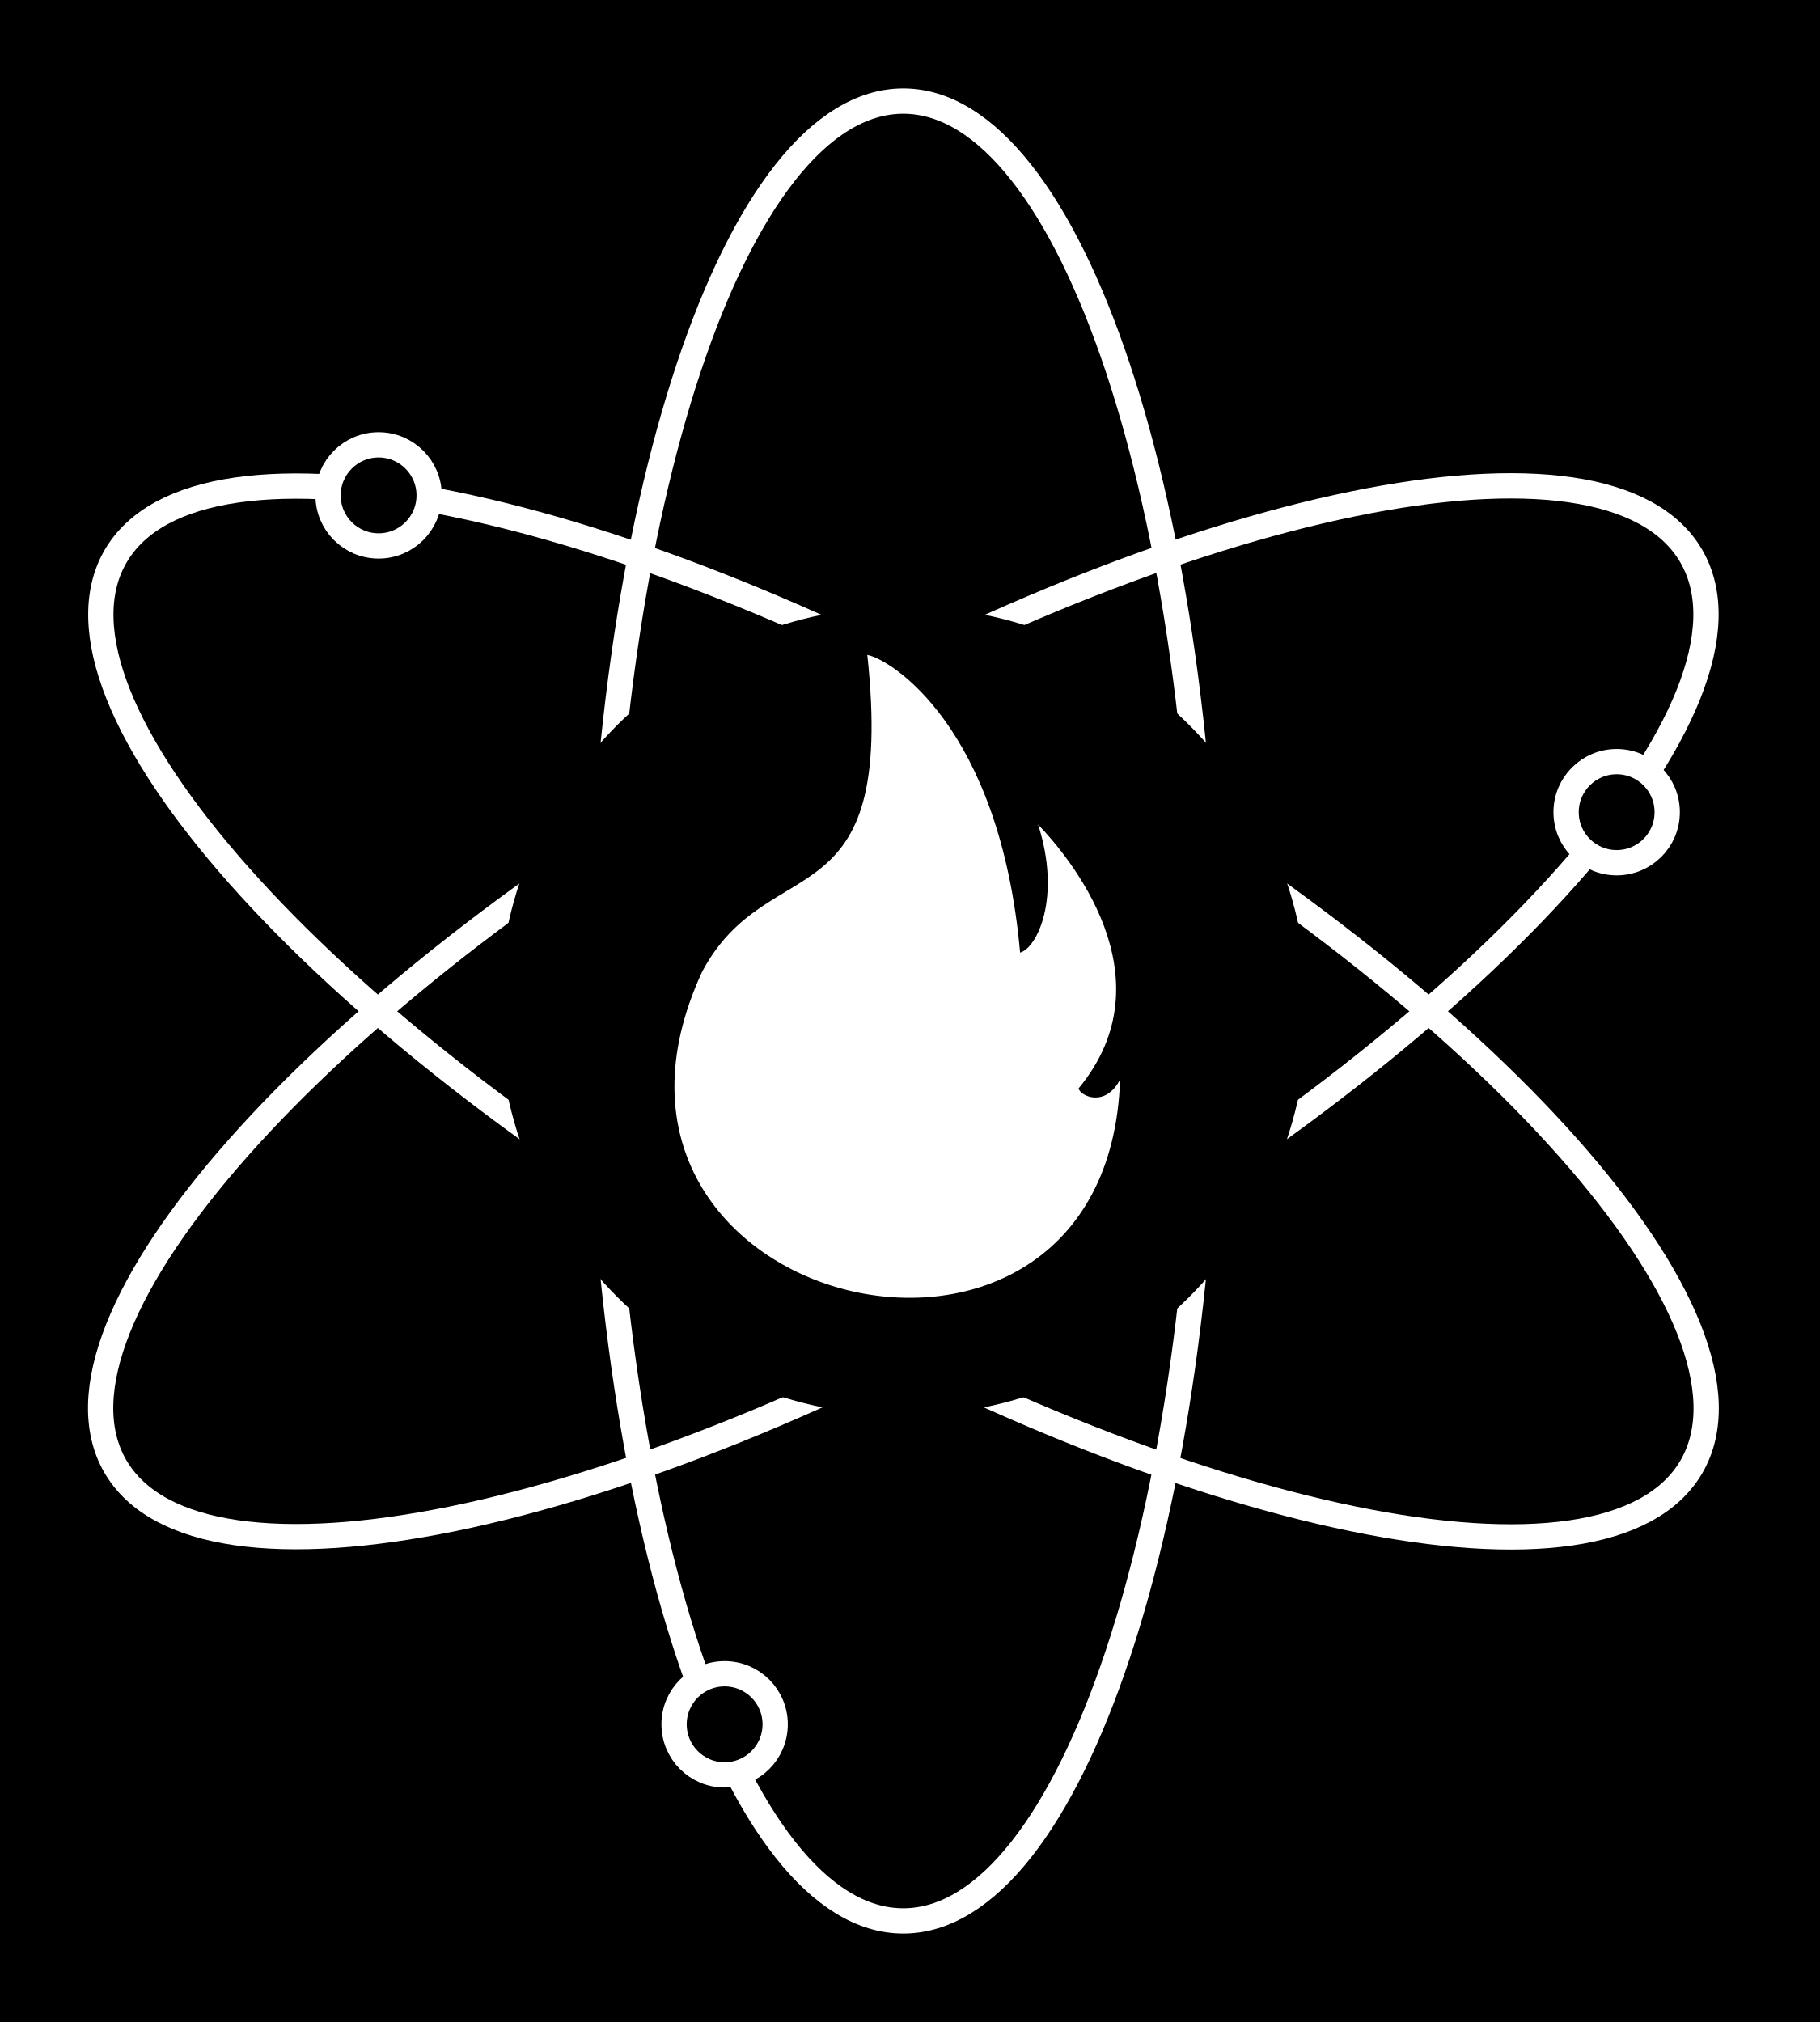
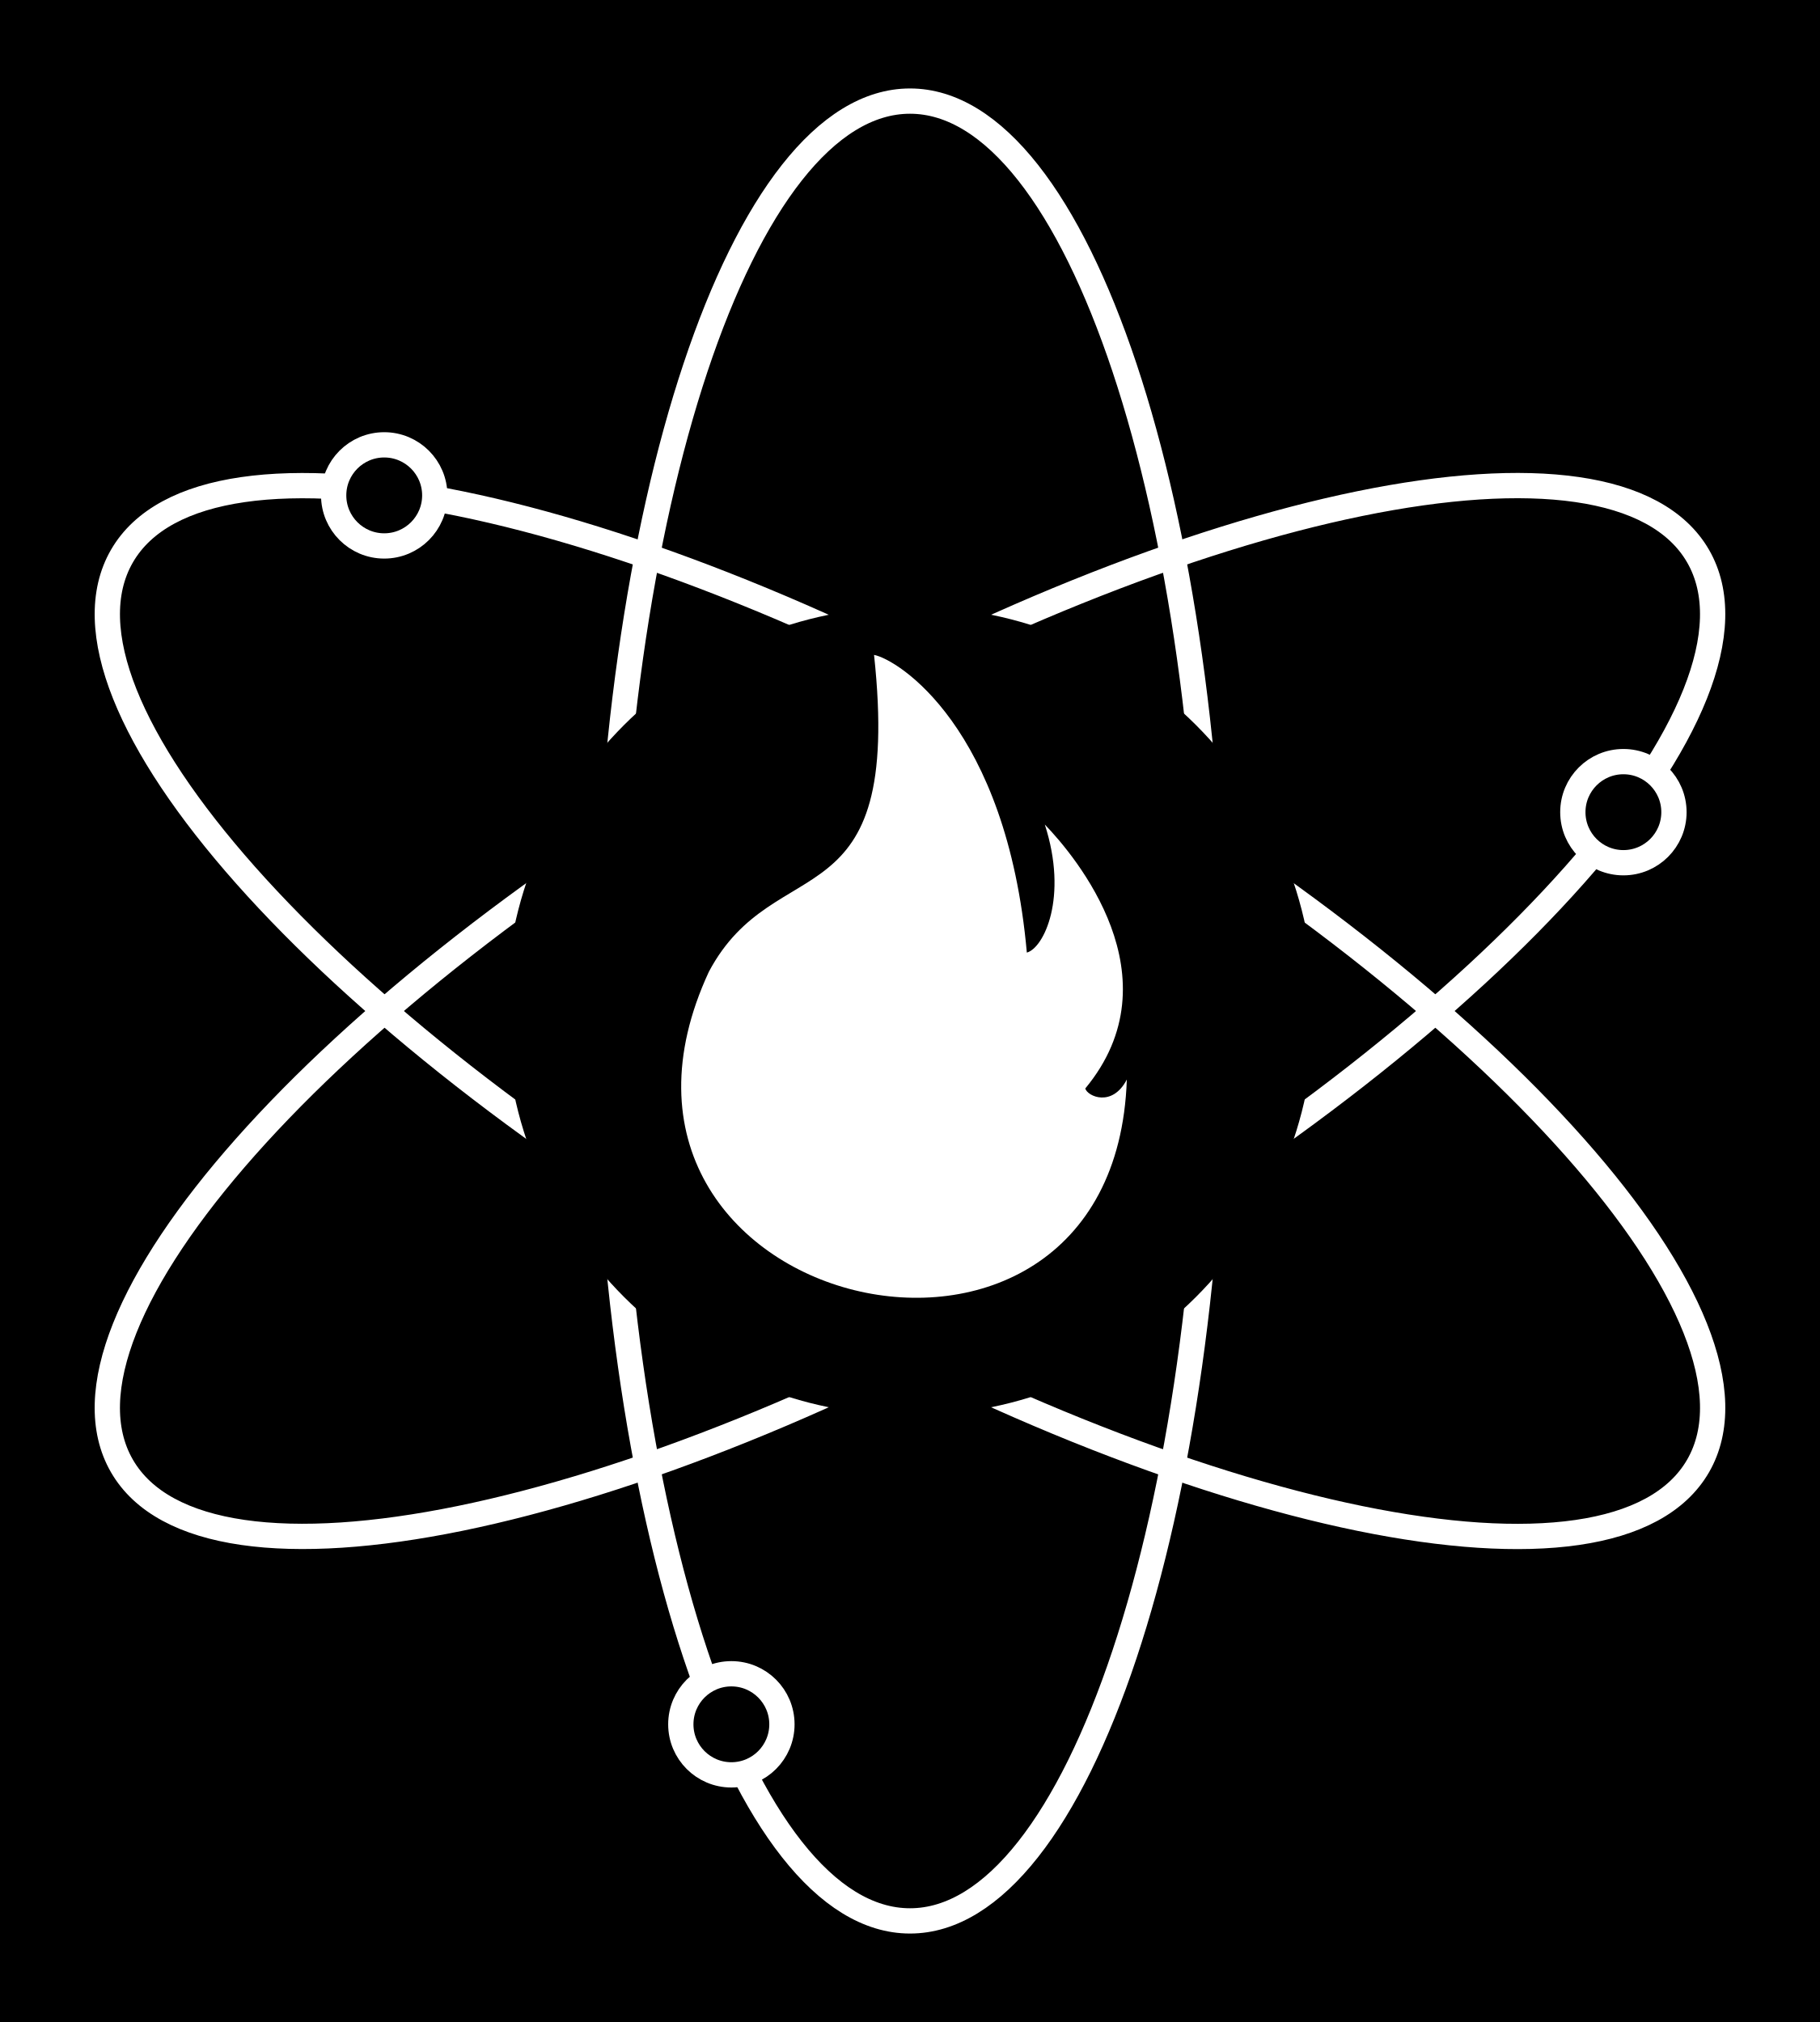
- <svg xmlns="http://www.w3.org/2000/svg" version="1.1" id="Layer_1" x="0px" y="0px" viewBox="0 0 162 180" style="enable-background:new 0 0 162 180;" xml:space="preserve">
-   <style type="text/css">
- 	.st0{fill:none;stroke:#FFFFFF;stroke-width:2.25;stroke-linecap:round;stroke-linejoin:round;stroke-miterlimit:10;}
- 	.st1{stroke:#FFFFFF;stroke-width:2.25;stroke-linecap:round;stroke-linejoin:round;stroke-miterlimit:10;}
- 	.st2{fill:#FFFFFF;}
- 	.st3{fill:#F7941D;}
- 	.st4{fill-rule:evenodd;clip-rule:evenodd;fill:none;stroke:#FFFFFF;stroke-width:2.25;stroke-miterlimit:10;}
- 	.st5{fill:none;stroke:#FFFFFF;stroke-width:1.125;stroke-linecap:round;stroke-linejoin:round;stroke-miterlimit:10;}
- 	.st6{stroke:#FFFFFF;stroke-width:1.125;stroke-linecap:round;stroke-linejoin:round;stroke-miterlimit:10;}
- </style>
-   <g id="logo_00000046307333583067626920000006305780657536830394_">
-     <rect id="bg_00000080895111082697458110000008275975343988117378_" width="162" height="180" />
-     <g id="logo_00000139278287185594635270000003820971832188157103_">
-       <ellipse id="ellipse_3_00000137121171651733579140000017019473628534188191_" class="st0" cx="80.4" cy="90" rx="27" ry="81" />
-       <ellipse id="ellipse_2_00000177454179015089704930000002618237506733248422_" transform="matrix(0.866 -0.5 0.5 0.866 -34.2219 52.282)" class="st0" cx="80.4" cy="90" rx="81" ry="27" />
-       <ellipse id="ellipse_1_00000005970308789025058660000005308588005022482329_" transform="matrix(0.5 -0.866 0.866 0.5 -37.718 114.6704)" class="st0" cx="80.4" cy="90" rx="27" ry="81" />
-       <circle id="circle_inside_00000102507055746359950520000015096210390563902860_" cx="80.4" cy="90" r="36" />
-       <circle id="dot3_00000112606439356604176510000008977974919565436861_" class="st1" cx="33.7" cy="44.1" r="4.5" />
-       <circle id="dot2_00000074405674043612984020000005535736812720989365_" class="st1" cx="143.9" cy="72.3" r="4.5" />
-       <circle id="dot1_00000036933485890008954020000002434275466928305337_" class="st1" cx="64.5" cy="153.5" r="4.5" />
-       <path id="flame_00000181782310018998506600000011459497585531875481_" class="st2" d="M77.2,58.3c2.1,0.4,11.8,6.4,13.6,26.5    c1.5-0.4,3.7-4.9,1.6-11.4c2.7,2.8,11.8,13.6,3.6,23.5c0.2,0.7,2.4,1.7,3.7-0.8c-1.1,32.6-51.2,20.6-37.2-9.6    C68.4,75.4,79.8,82.5,77.2,58.3z" />
-     </g>
+ <svg xmlns="http://www.w3.org/2000/svg" viewBox="0 0 162 180">
+   <rect x="0" width="162" height="180" />
+   <g style="fill:none;stroke:#fff;stroke-width:2.25;">
+     <ellipse cx="81" cy="90" rx="27" ry="81" />
+     <ellipse transform="matrix(0.866 -0.5 0.5 0.866 -34.1476 52.5593)" cx="81" cy="90" rx="81" ry="27" />
+     <ellipse transform="matrix(0.5 -0.866 0.866 0.5 -37.4407 115.1508)" cx="81" cy="90" rx="27" ry="81" />
  </g>
+   <circle cx="81" cy="90" r="36" />
+   <g style="stroke:#fff;stroke-width:2.25;">
+     <circle cx="34.2" cy="44.1" r="4.5" />
+     <circle cx="144.5" cy="72.3" r="4.5" />
+     <circle cx="65.1" cy="153.5" r="4.5" />
+   </g>
+   <path fill="#fff" d="M77.8,58.3c2.1,0.4,11.8,6.4,13.6,26.5c1.5-0.4,3.7-4.9,1.6-11.4c2.7,2.8,11.8,13.6,3.6,23.5c0.2,0.7,2.4,1.7,3.7-0.8c-1.1,32.6-51.2,20.6-37.2-9.6C69,75.4,80.4,82.5,77.8,58.3z" />
</svg>
